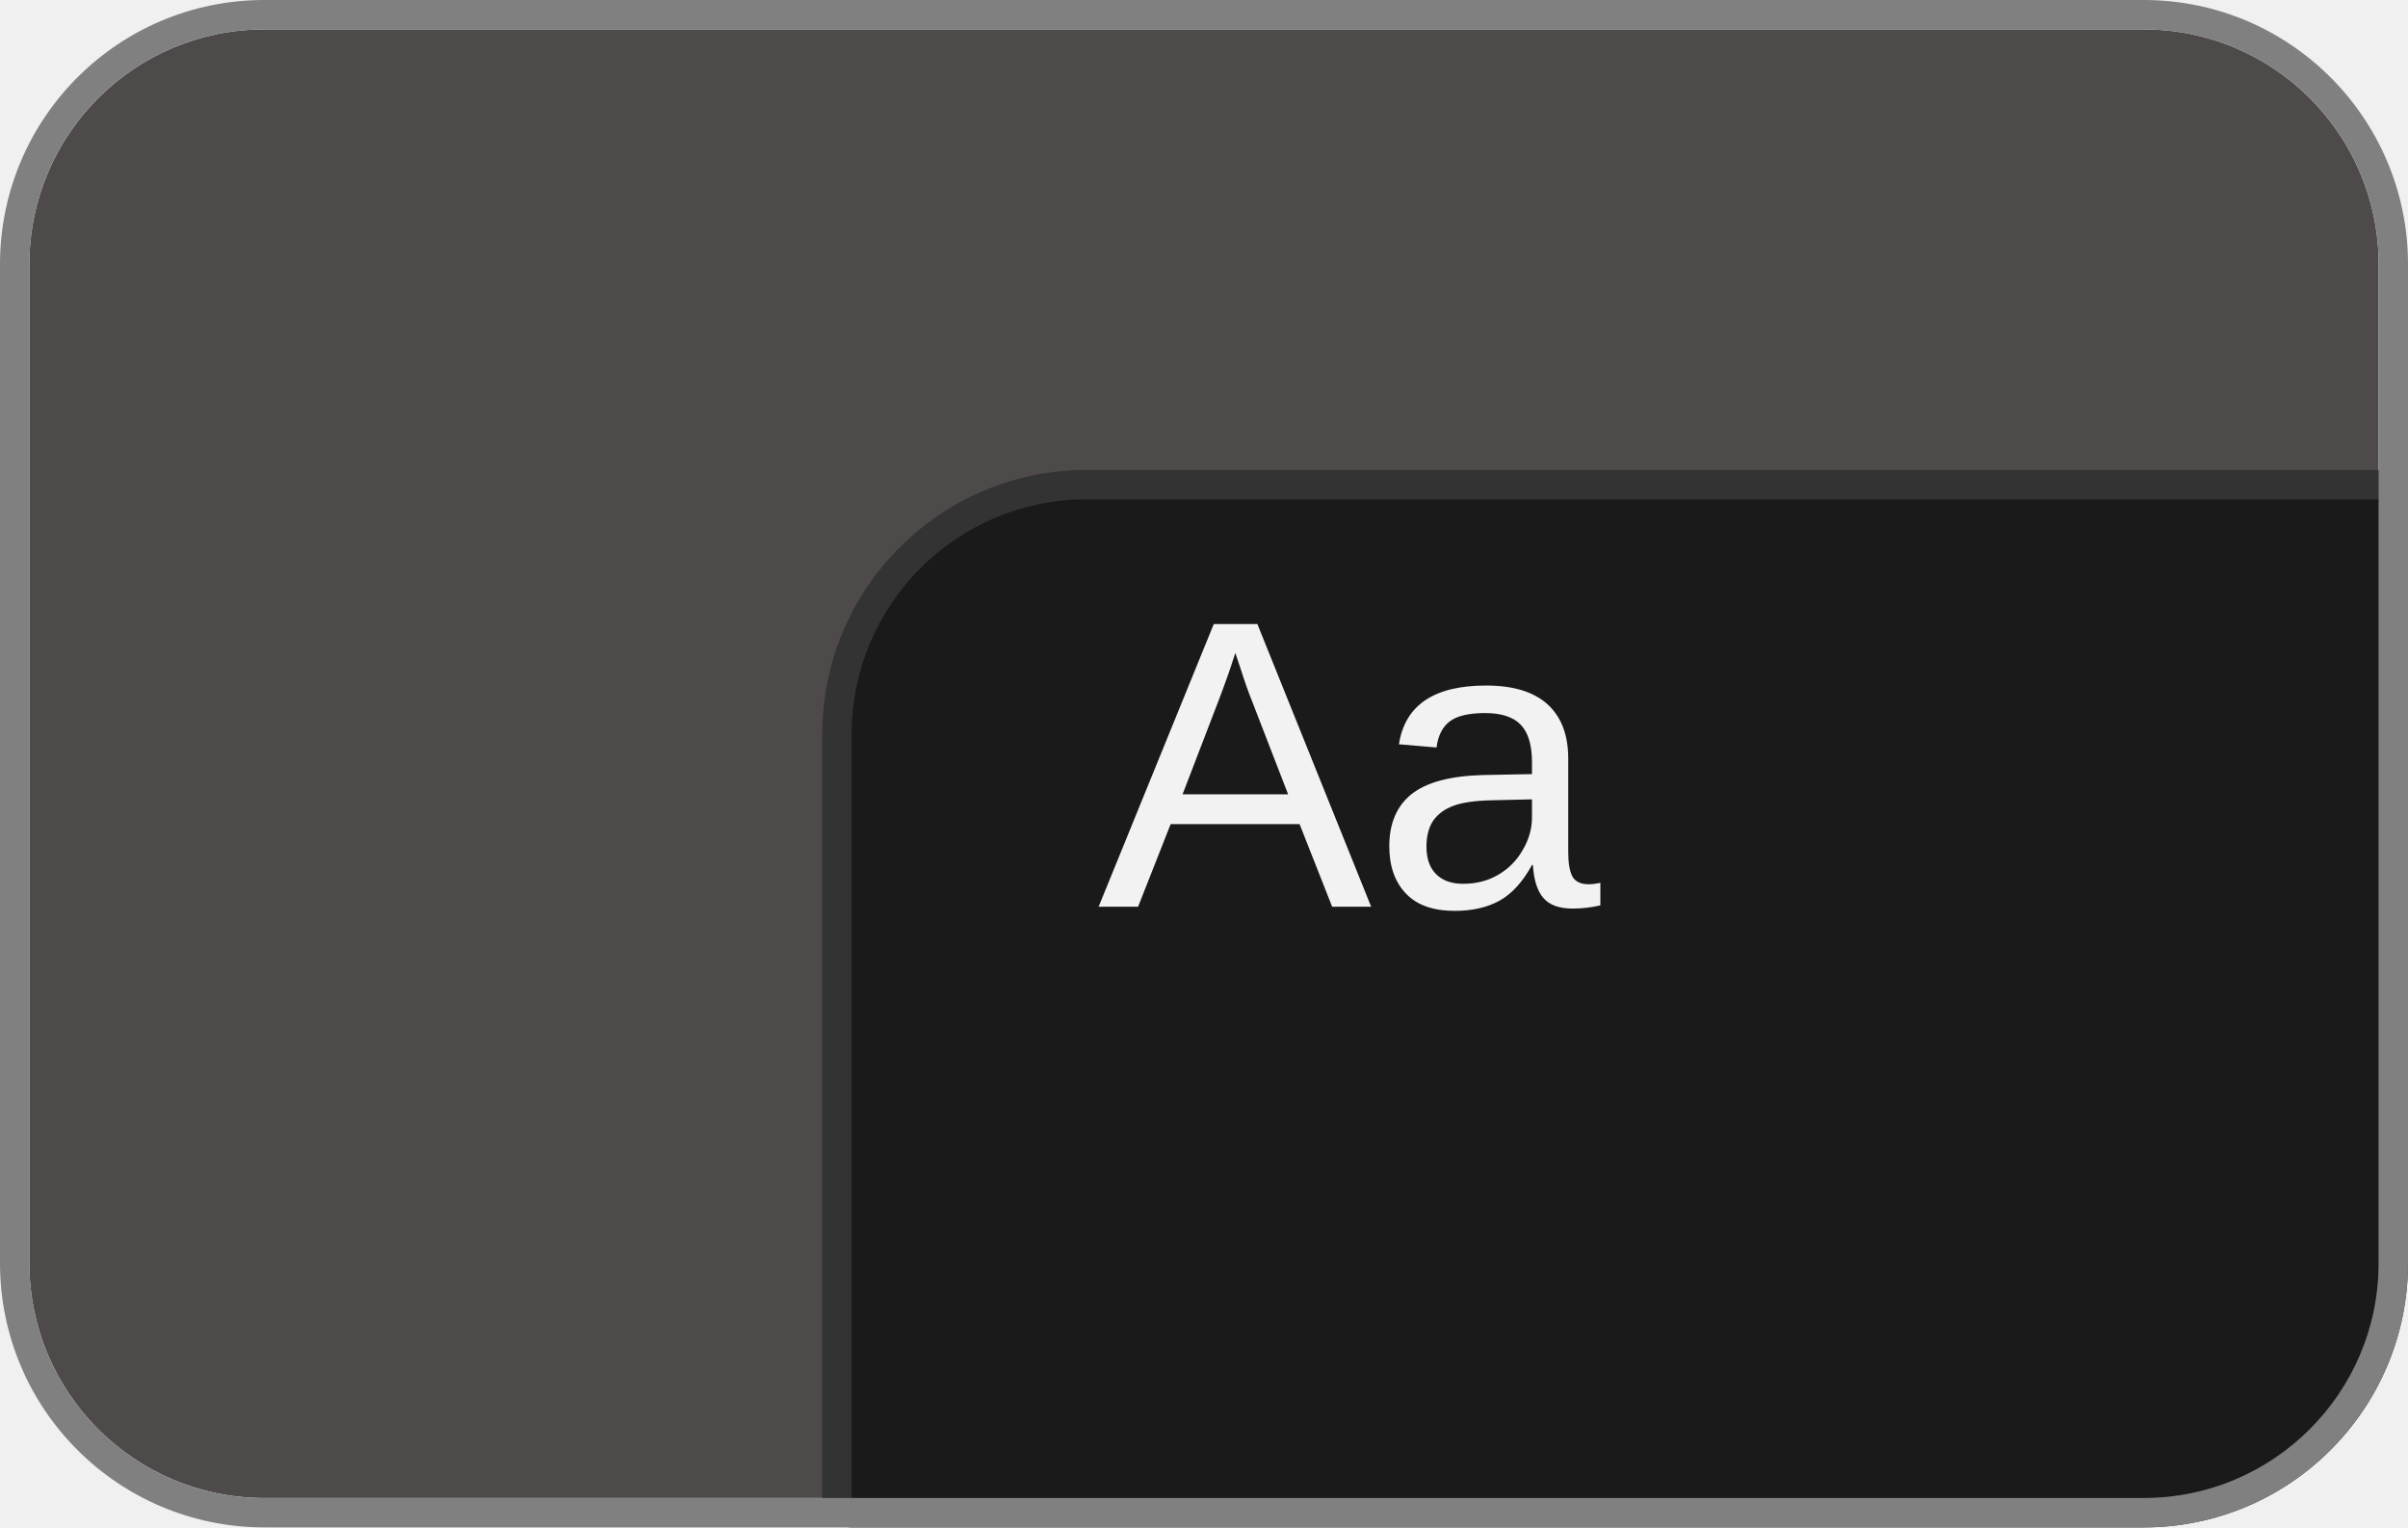
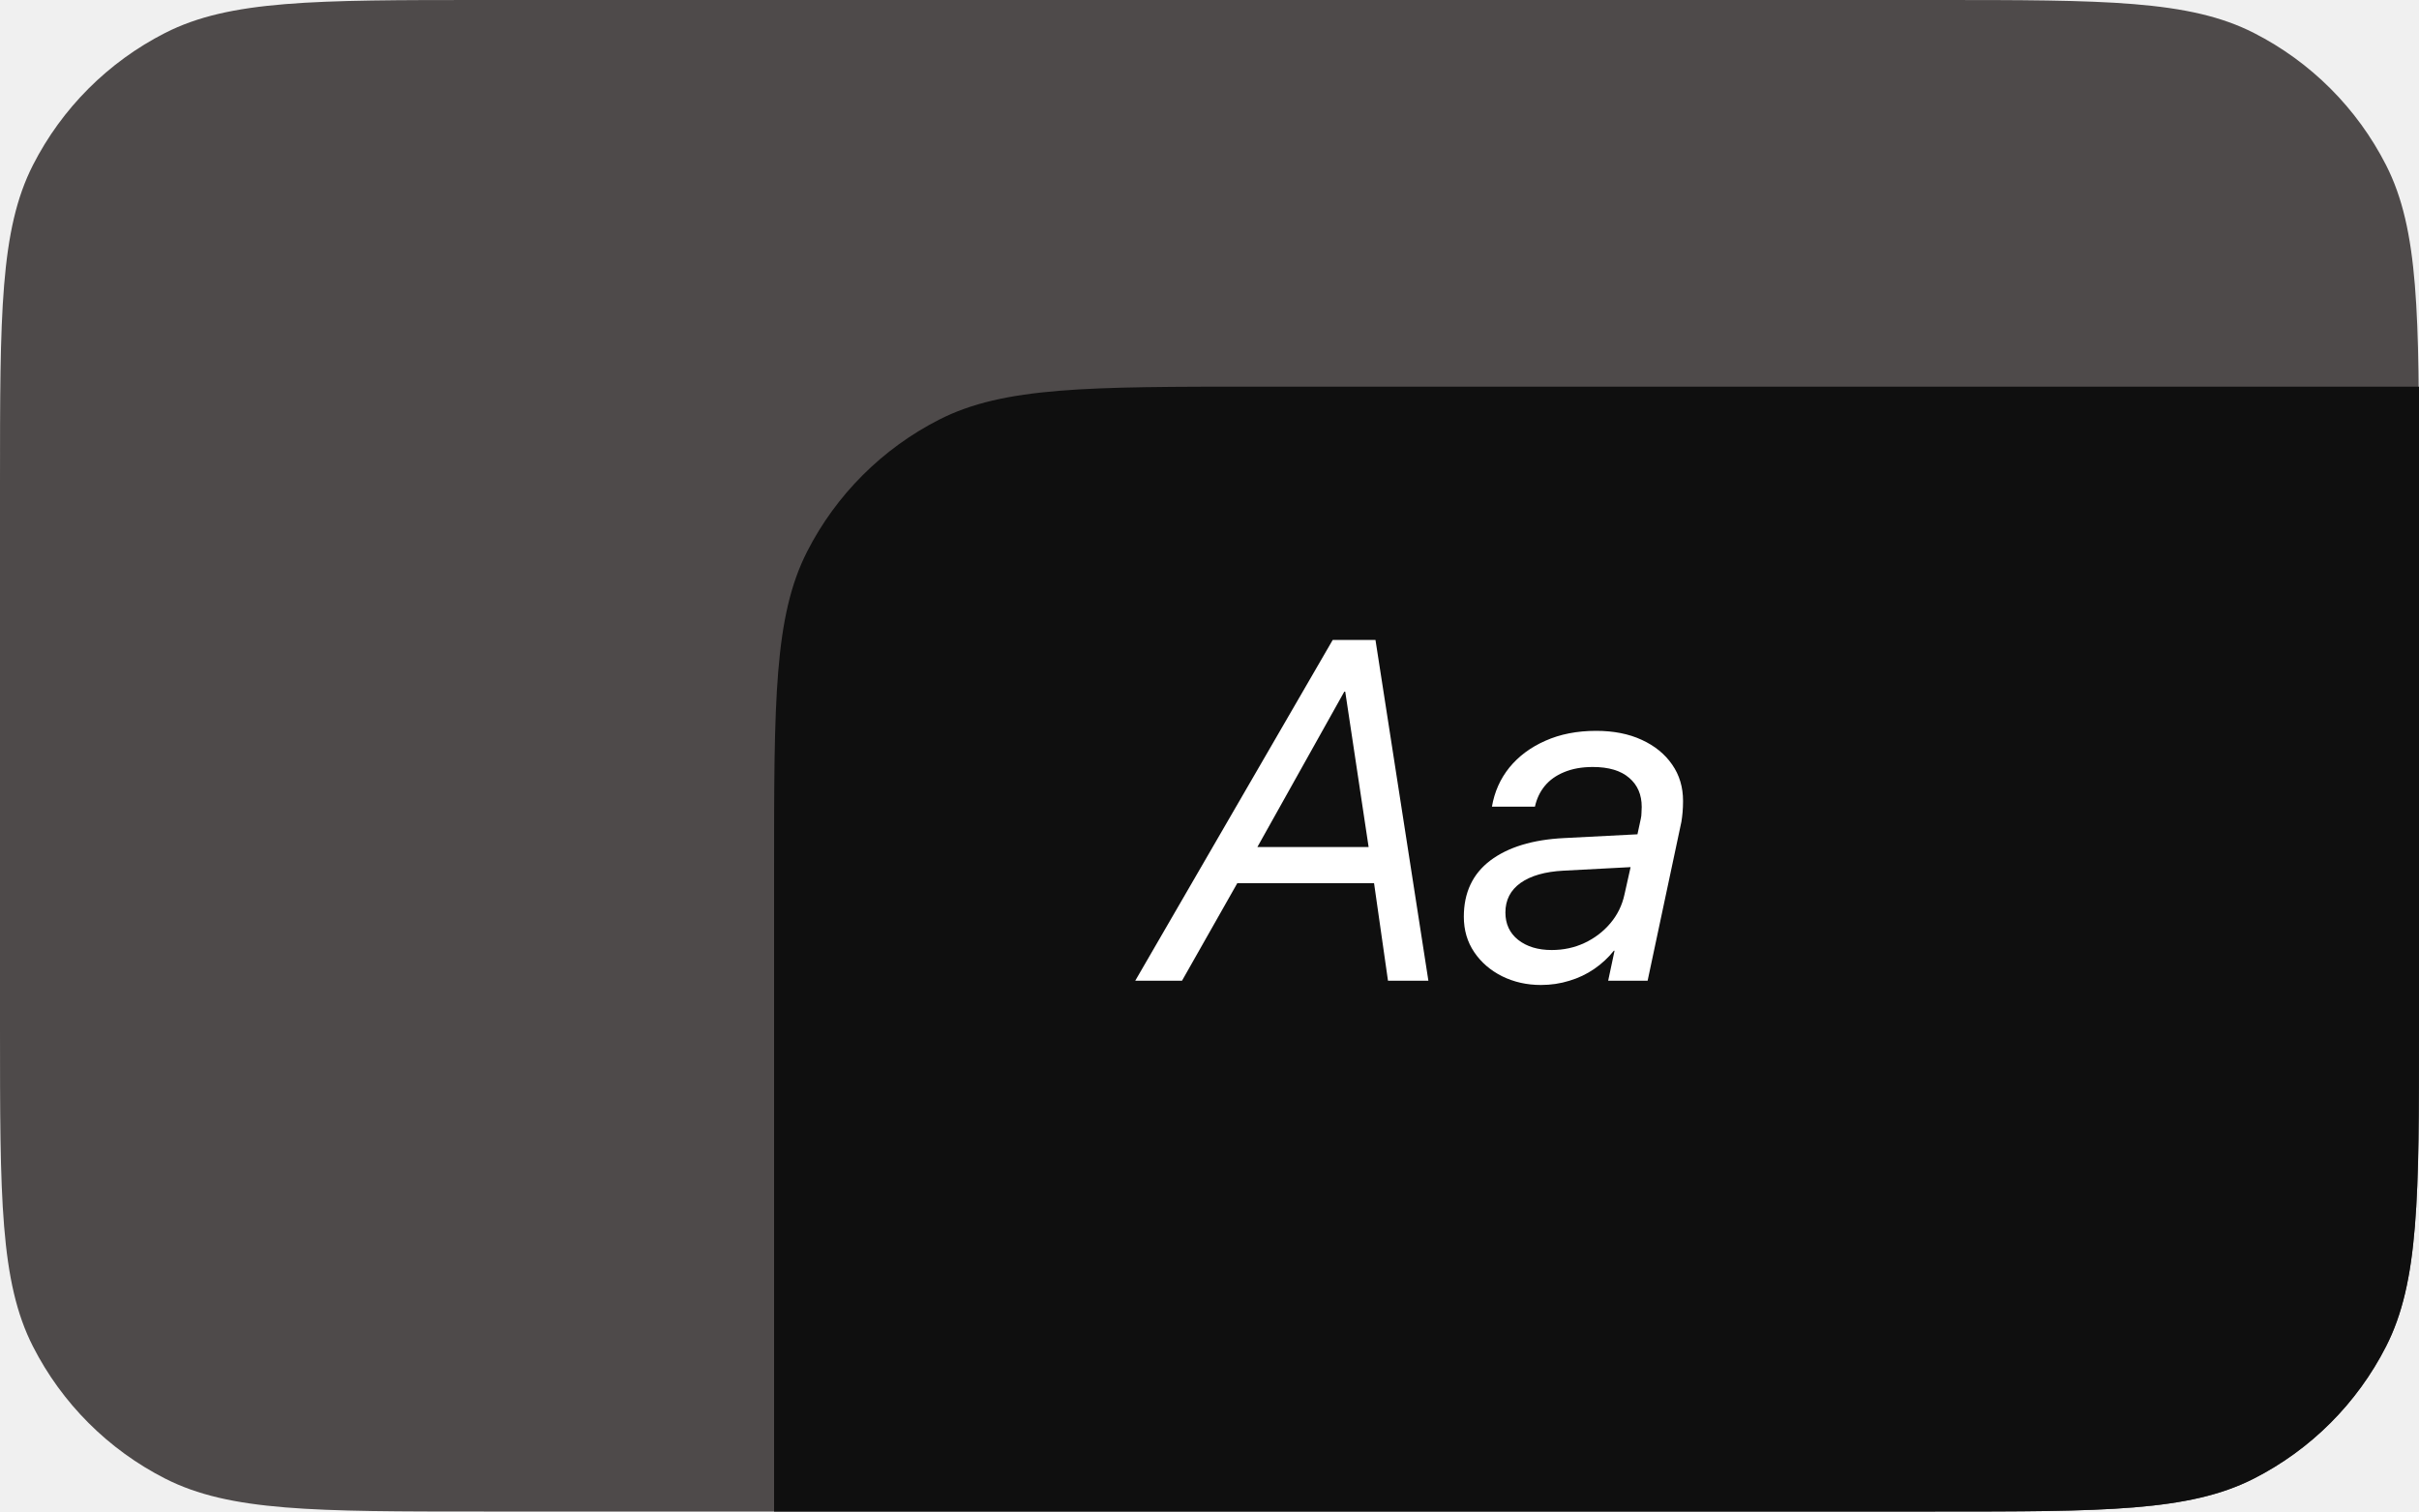
- <svg xmlns="http://www.w3.org/2000/svg" viewBox="0 0 82 52">
-   <defs>
-     <style>.cls-1{fill:#4e4a4a;}.cls-2{fill:#1a1a1a;}.cls-3{fill:#333;}.cls-4{fill:gray;}.cls-5{font-size:14px;fill:#f2f2f2;font-family:ArialMT, Arial;}</style>
-   </defs>
-   <g id="Layer_2" data-name="Layer 2">
-     <g id="Layer_2-2" data-name="Layer 2">
-       <g id="fill">
-         <rect class="cls-1" x="1" y="1" width="80" height="50" rx="8" />
-       </g>
-       <g id="small">
-         <path class="cls-2" d="M29,51.5a.5.5,0,0,1-.5-.5V25A8.51,8.51,0,0,1,37,16.5H81a.5.5,0,0,1,.5.5V43A8.51,8.51,0,0,1,73,51.5Z" />
-         <path class="cls-3" d="M81,17V43a8,8,0,0,1-8,8H29V25a8,8,0,0,1,8-8H81m0-1H37a9,9,0,0,0-9,9V51a1,1,0,0,0,1,1H73a9,9,0,0,0,9-9V17a1,1,0,0,0-1-1Z" />
-       </g>
-       <g id="stroke">
-         <path class="cls-4" d="M73,1a8,8,0,0,1,8,8V43a8,8,0,0,1-8,8H9a8,8,0,0,1-8-8V9A8,8,0,0,1,9,1H73m0-1H9A9,9,0,0,0,0,9V43a9,9,0,0,0,9,9H73a9,9,0,0,0,9-9V9a9,9,0,0,0-9-9Z" />
-       </g>
-       <text class="cls-5" transform="translate(37.38 30.87)">Aa</text>
-     </g>
-   </g>
+ <svg xmlns="http://www.w3.org/2000/svg" width="160" height="100" viewBox="0 0 160 100" fill="none">
+   <path d="M0 32C0 20.799 0 15.198 2.18 10.92C4.097 7.157 7.157 4.097 10.92 2.18C15.198 0 20.799 0 32 0H128C139.201 0 144.802 0 149.08 2.18C152.843 4.097 155.903 7.157 157.82 10.92C160 15.198 160 20.799 160 32V68C160 79.201 160 84.802 157.82 89.08C155.903 92.843 152.843 95.903 149.08 97.82C144.802 100 139.201 100 128 100H32C20.799 100 15.198 100 10.92 97.82C7.157 95.903 4.097 92.843 2.18 89.08C0 84.802 0 79.201 0 68V32Z" fill="#4E4A4A" />
+   <path d="M51.2 57.581C51.2 46.38 51.2 40.78 53.38 36.502C55.297 32.738 58.357 29.679 62.12 27.761C66.398 25.581 71.999 25.581 83.2 25.581H160V68C160 79.201 160 84.802 157.82 89.08C155.903 92.843 152.843 95.903 149.08 97.82C144.802 100 139.201 100 128 100H51.2V57.581Z" fill="#0F0F0F" />
+   <path d="M88.916 45.759L83.166 56.04H90.525L88.978 45.759H88.916ZM91.806 64.884L90.884 58.431H81.838L78.181 64.884H75.088L88.15 42.337H90.978L94.478 64.884H91.806ZM102.634 62.852C103.416 62.852 104.14 62.696 104.806 62.384C105.473 62.071 106.041 61.639 106.509 61.087C106.978 60.535 107.291 59.899 107.447 59.181L107.853 57.368L103.416 57.602C102.197 57.665 101.249 57.936 100.572 58.415C99.905 58.894 99.572 59.545 99.572 60.368C99.572 61.129 99.853 61.733 100.416 62.181C100.989 62.629 101.728 62.852 102.634 62.852ZM101.916 65.165C100.989 65.165 100.134 64.972 99.353 64.587C98.582 64.201 97.968 63.67 97.509 62.993C97.051 62.316 96.822 61.535 96.822 60.649C96.822 59.056 97.405 57.816 98.572 56.931C99.749 56.045 101.374 55.55 103.447 55.446L108.306 55.196L108.525 54.181C108.556 54.045 108.572 53.915 108.572 53.79C108.582 53.655 108.588 53.519 108.588 53.384C108.588 52.571 108.311 51.931 107.759 51.462C107.207 50.983 106.405 50.743 105.353 50.743C104.624 50.743 103.989 50.858 103.447 51.087C102.916 51.306 102.489 51.613 102.166 52.009C101.853 52.394 101.64 52.847 101.525 53.368H98.681C98.848 52.389 99.233 51.524 99.838 50.774C100.452 50.024 101.244 49.436 102.213 49.009C103.192 48.571 104.311 48.352 105.572 48.352C106.728 48.352 107.733 48.55 108.588 48.946C109.452 49.342 110.124 49.889 110.603 50.587C111.082 51.274 111.322 52.076 111.322 52.993C111.322 53.254 111.311 53.504 111.291 53.743C111.27 53.972 111.244 54.181 111.213 54.368L108.978 64.884H106.369L106.791 62.899H106.744C106.379 63.358 105.947 63.759 105.447 64.103C104.947 64.446 104.4 64.707 103.806 64.884C103.213 65.071 102.582 65.165 101.916 65.165Z" fill="white" />
</svg>
